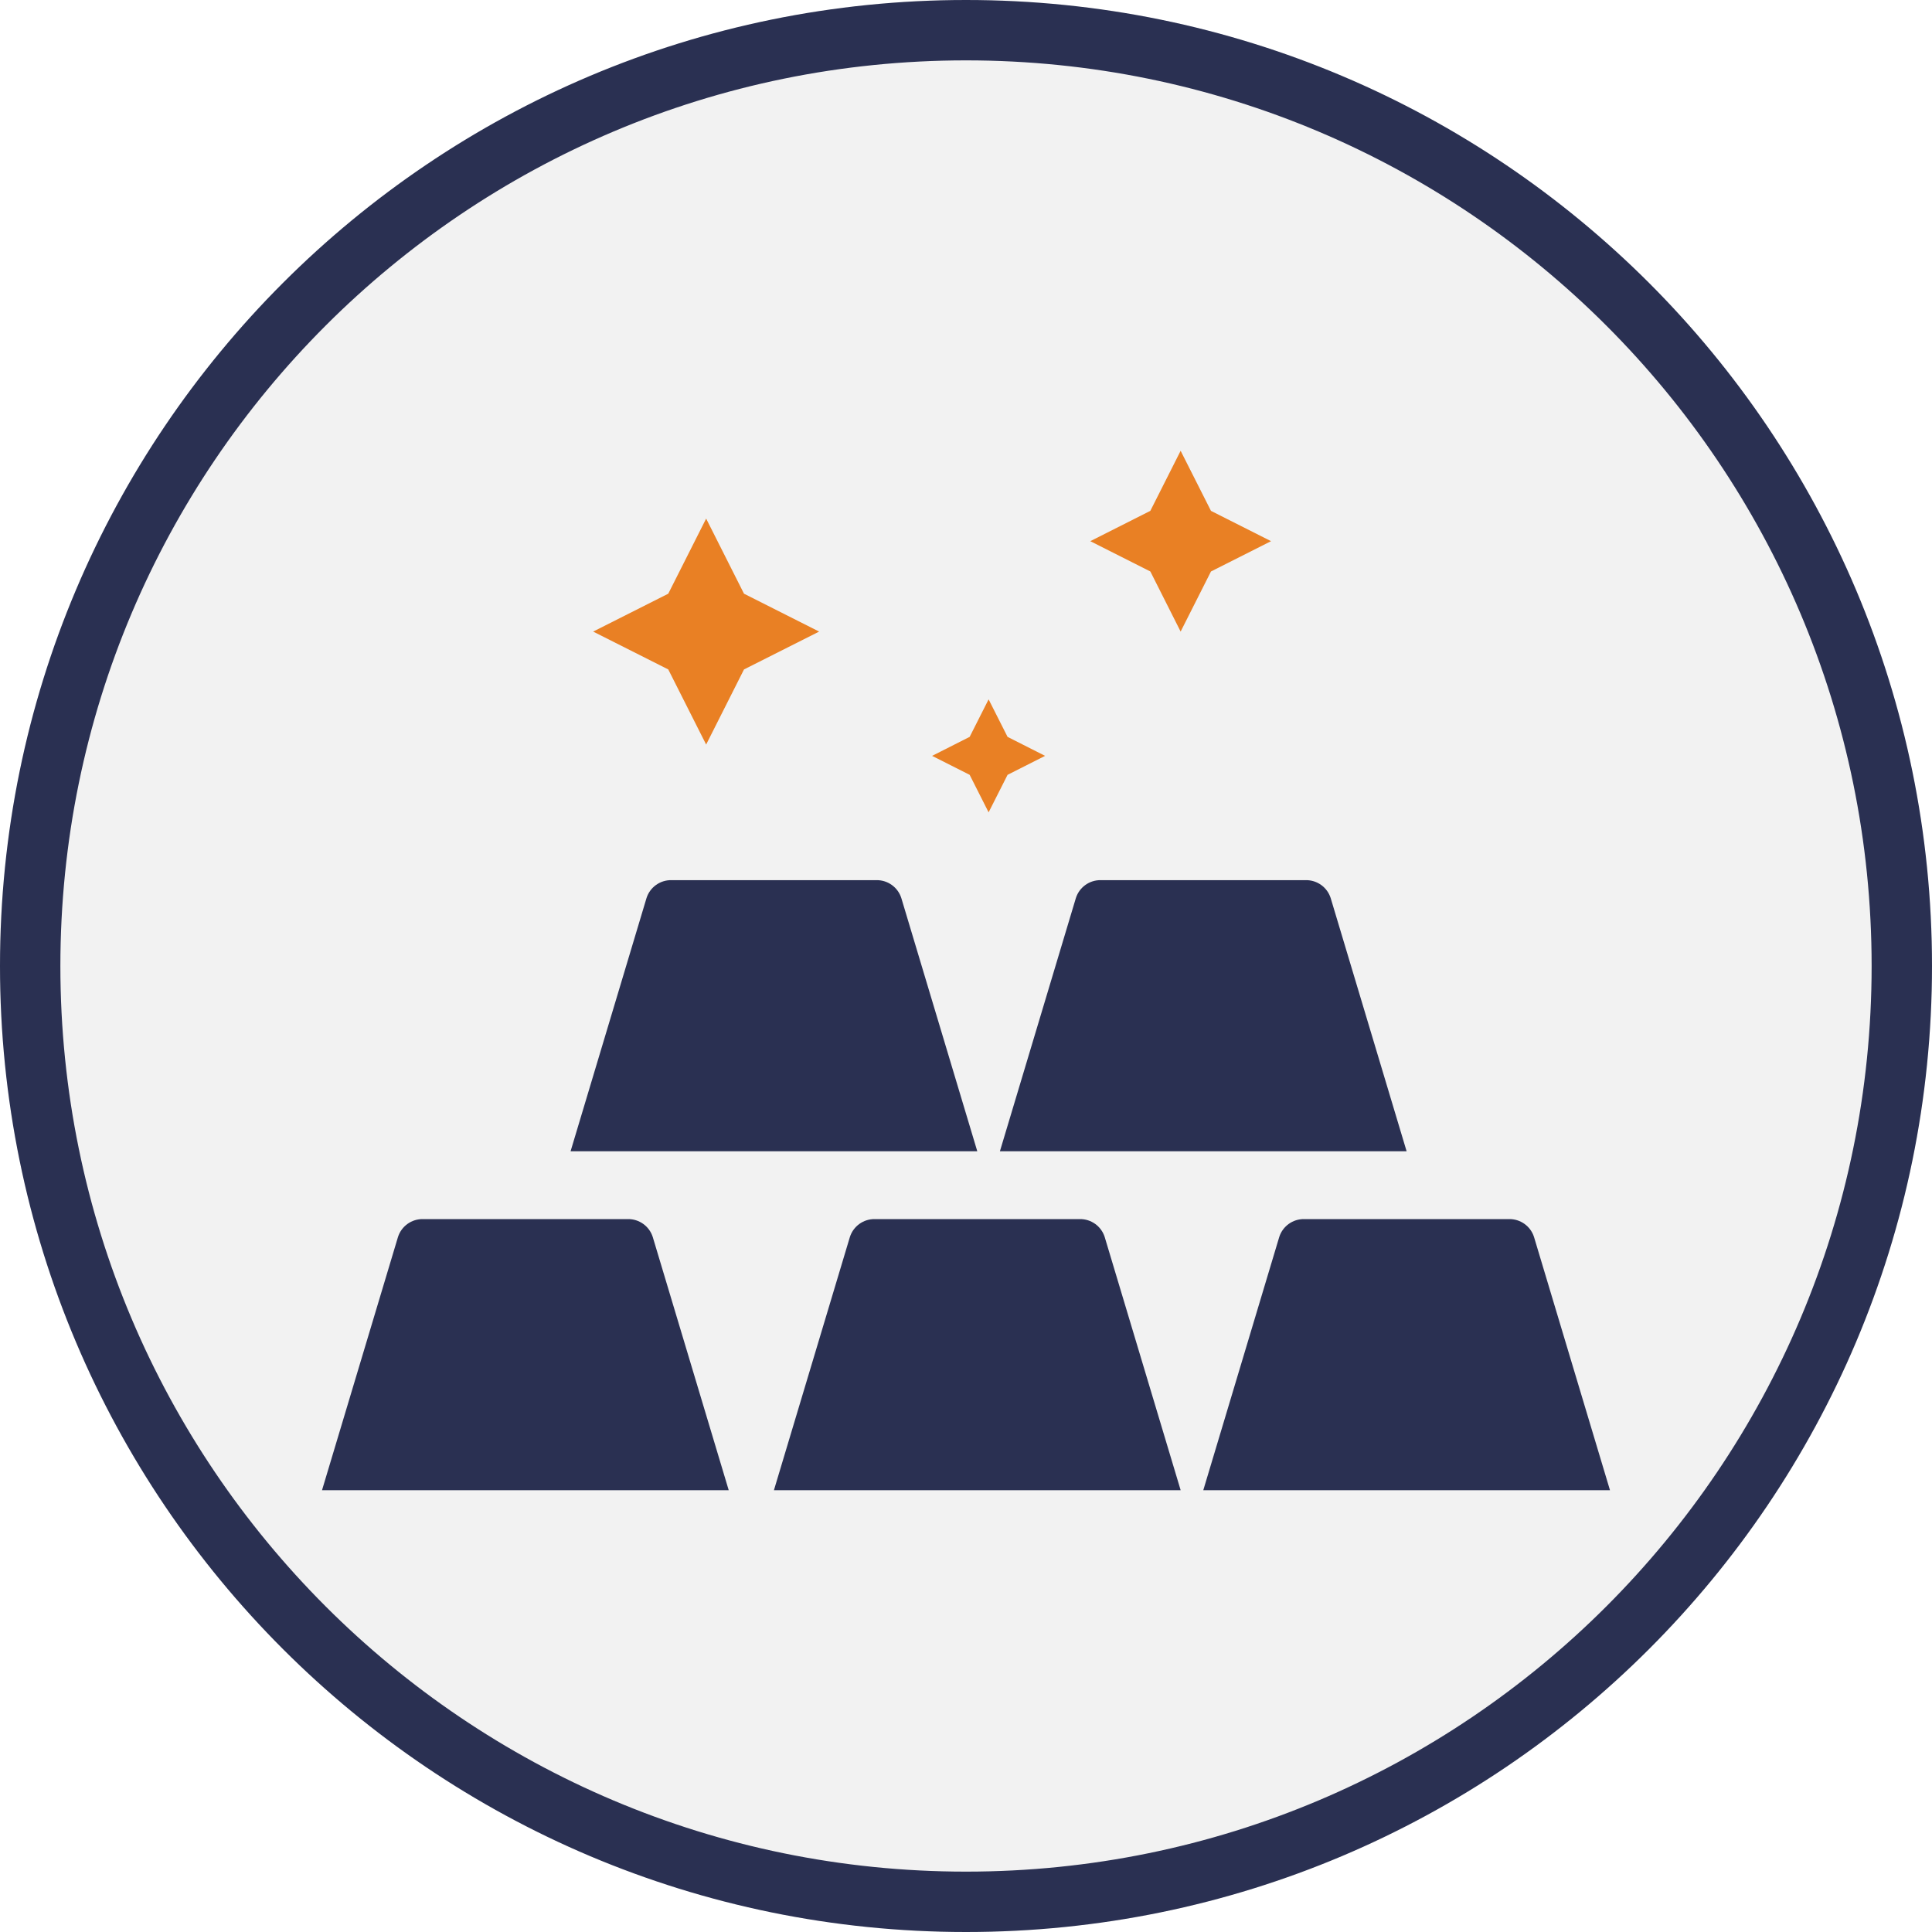
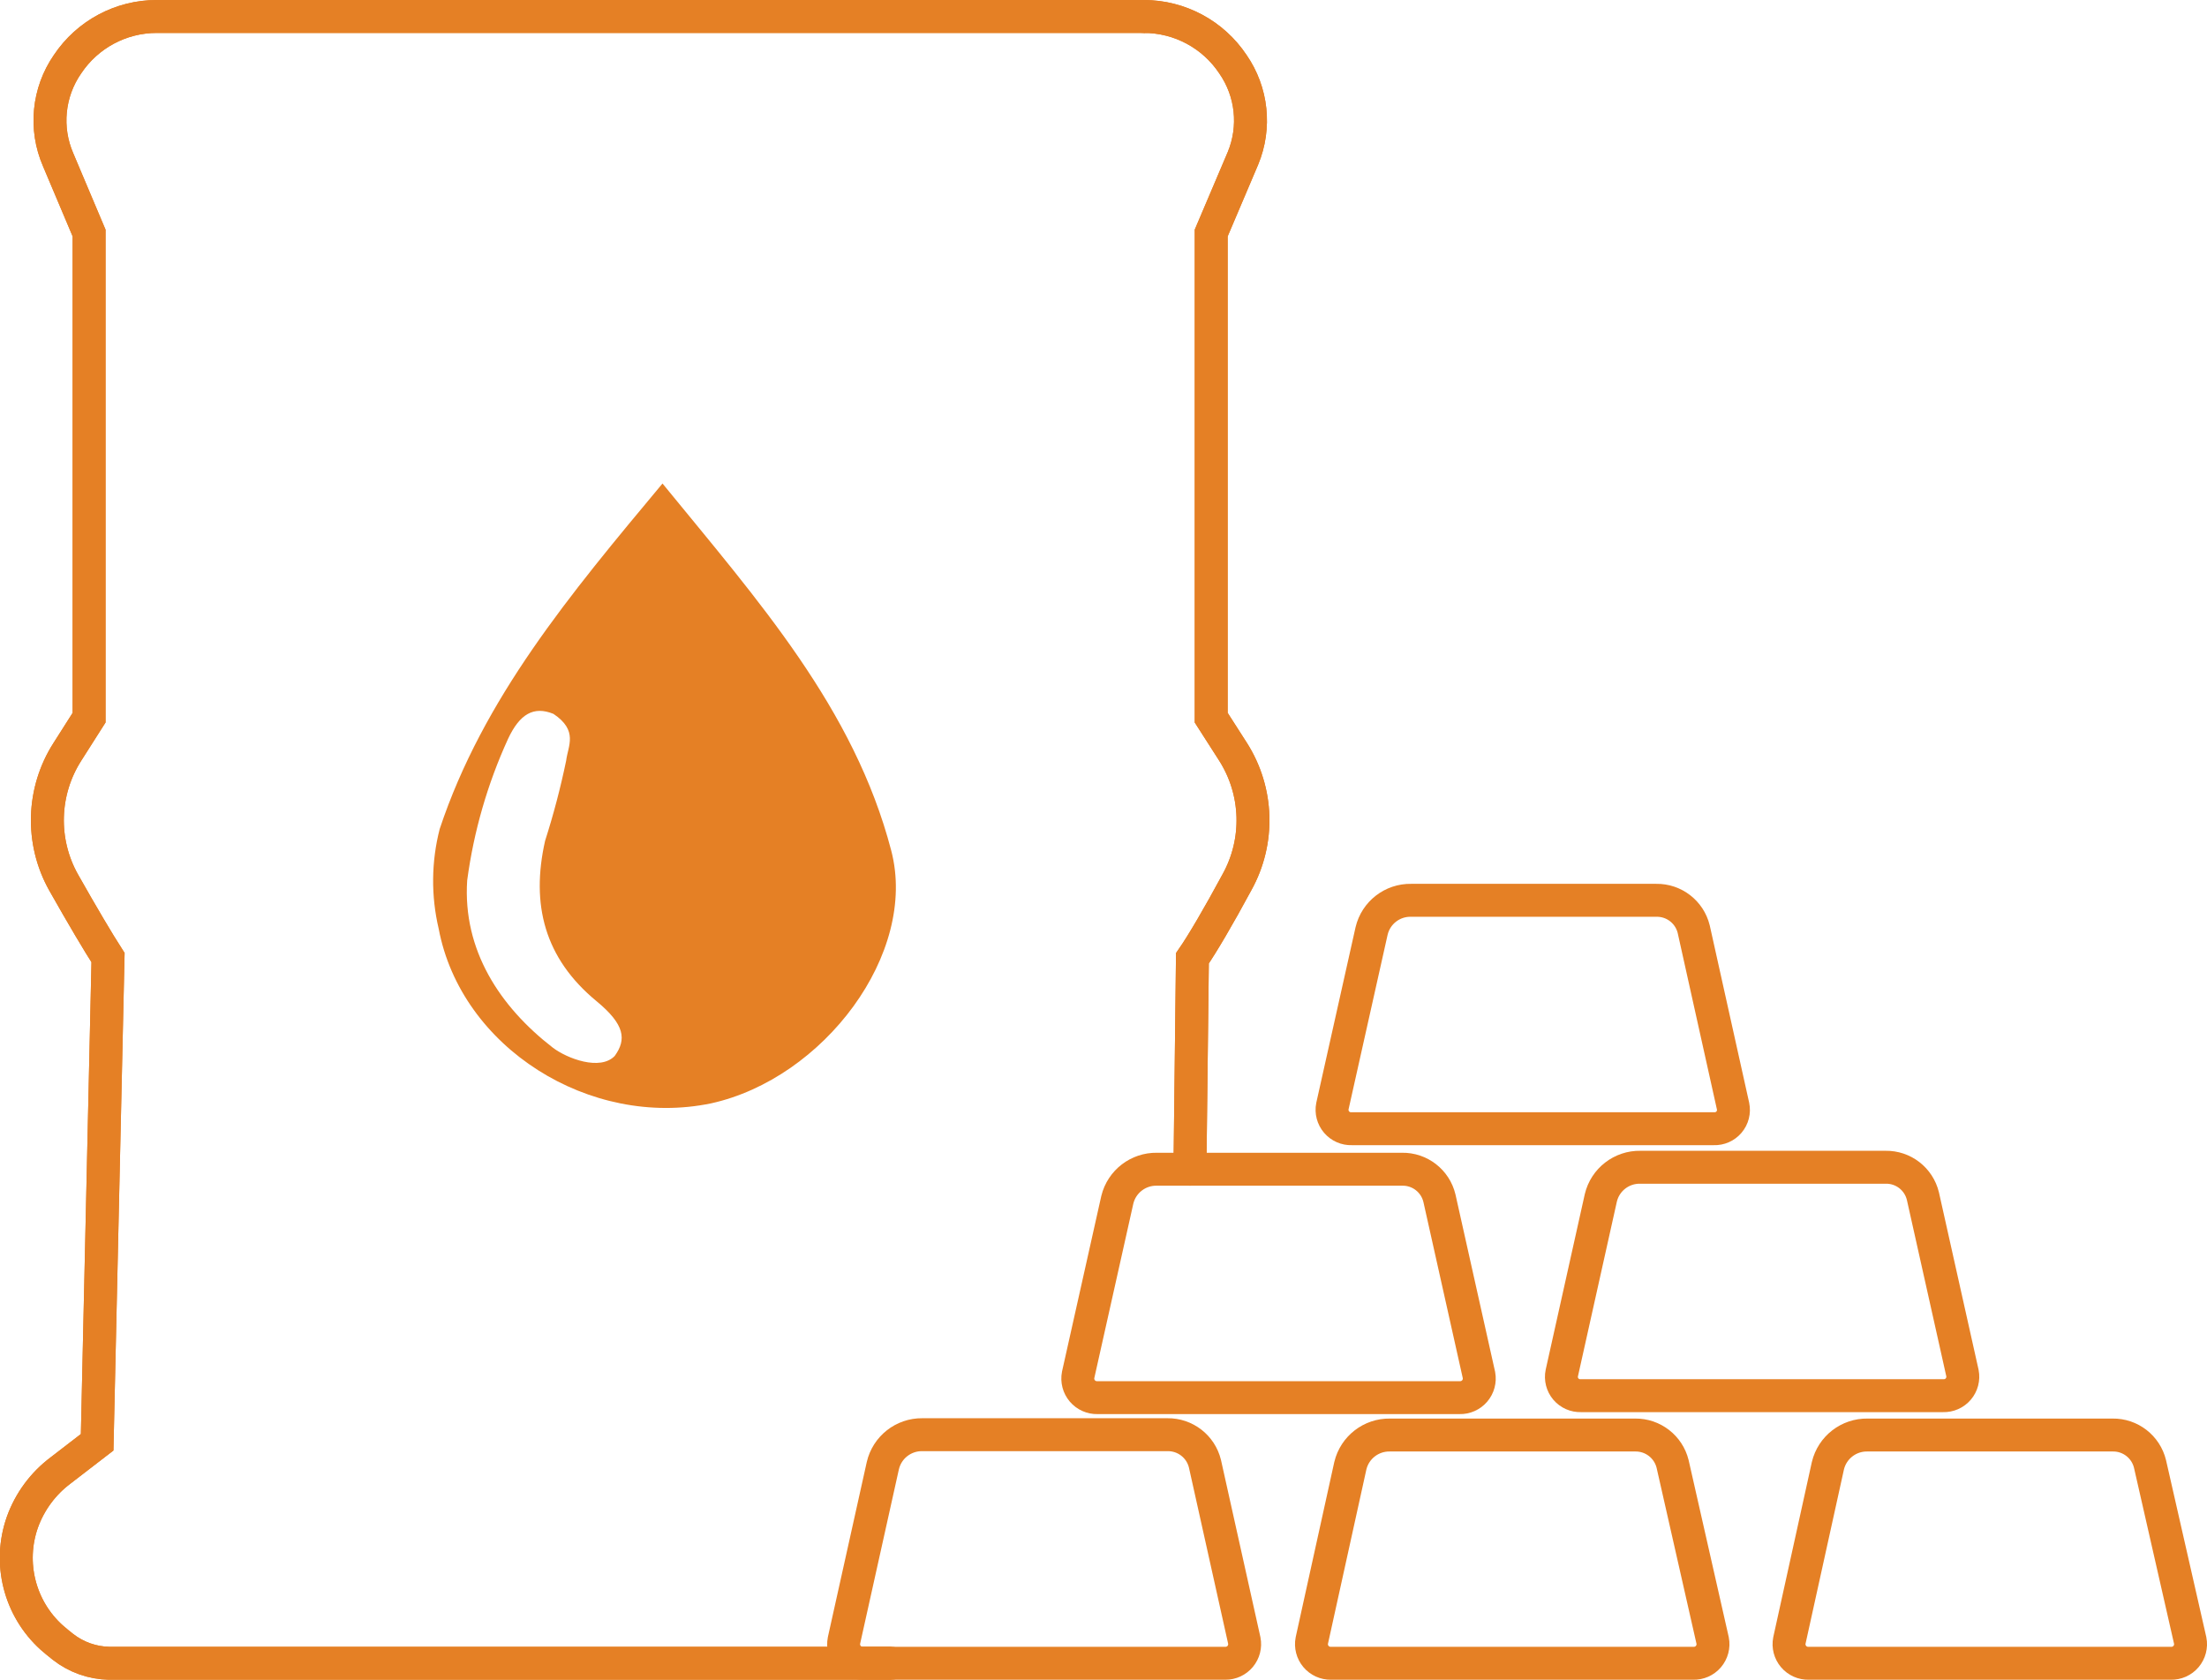
- <svg xmlns="http://www.w3.org/2000/svg" xmlns:xlink="http://www.w3.org/1999/xlink" width="64" height="64" viewBox="0 0 64 64">
+ <svg xmlns="http://www.w3.org/2000/svg" height="102" viewBox="0 0 134.02 102">
  <defs>
-     <circle id="a" cx="32" cy="32" r="32" />
+     <style>.a2ca854c-0a77-4b82-9dfc-82a8c19c182e,.f8033c56-b648-46df-80c4-9c6095ed25fb{fill:none;stroke:#e58025;stroke-miterlimit:10;stroke-width:2px}.f8033c56-b648-46df-80c4-9c6095ed25fb{stroke-linecap:round}</style>
  </defs>
-   <g fill="none" fill-rule="evenodd">
-     <use fill="#F2F2F2" xlink:href="#a" />
-     <circle cx="32" cy="32" r="31" stroke="#2A3052" stroke-width="2" />
-     <g fill-rule="nonzero">
-       <path fill="#2A3052" d="M20.799 40.384h-6.79a.852.852 0 0 0-.825.592l-2.517 8.39H24.14l-2.517-8.39a.852.852 0 0 0-.824-.592zm9.058-10.636a.852.852 0 0 0-.824-.592h-6.79a.852.852 0 0 0-.826.592l-2.516 8.39h13.473l-2.517-8.39zm16.739 8.39l-2.516-8.39a.852.852 0 0 0-.825-.592h-6.79a.852.852 0 0 0-.825.592l-2.517 8.39h13.473zM35.77 40.384h-6.791a.852.852 0 0 0-.825.592l-2.517 8.39h13.474l-2.517-8.39a.852.852 0 0 0-.824-.592zm15.046.592a.852.852 0 0 0-.824-.592h-6.79a.852.852 0 0 0-.825.592l-2.517 8.39h13.473l-2.517-8.39z" />
-       <path fill="#E98024" d="M23.392 24.664l1.254-2.488 2.489-1.254-2.489-1.255-1.254-2.488-1.255 2.488-2.488 1.255 2.488 1.254zm9.357 2.246l.628-1.243 1.243-.628-1.243-.629-.628-1.243-.628 1.243-1.244.629 1.244.628zm6.361-5.988l1.005-1.991 1.99-1.004-1.99-1.004-1.005-1.99-1.004 1.99-1.989 1.004 1.99 1.004z" />
+   <g id="a4127aad-0599-4359-8b8f-7235ade18f29" data-name="Layer 2">
+     <g id="b4edd701-9a36-4ce7-b595-5c5f90d92bf8" data-name="Layer 1">
+       <path d="M40.23 29.36C46.05 36.49 51.86 43 54.12 51.65 55.76 57.91 50 65.5 43.18 67 35.82 68.53 28 63.61 26.64 56.4a12.66 12.66 0 0 1 .06-6.06c2.64-7.93 7.89-14.22 13.53-20.98zm-11.86 24.1c-.28 4.25 2 7.68 5.19 10.15.87.67 2.89 1.43 3.77.51.72-1 .62-1.9-1.1-3.32-3.17-2.61-4-5.88-3.13-9.74a47.88 47.88 0 0 0 1.28-4.87c.11-.9.75-1.82-.77-2.84-1.2-.49-2.05 0-2.76 1.52a30.35 30.35 0 0 0-2.48 8.59z" fill="#e58025" />
+       <path class="a2ca854c-0a77-4b82-9dfc-82a8c19c182e" d="M54.12 101H6.63a4.69 4.69 0 0 1-2.81-1q-.31-.24-.69-.57a6.52 6.52 0 0 1-1.77-7 6.81 6.81 0 0 1 2.32-3.14l2.22-1.71.66-29.43C6 57.28 5 55.6 3.86 53.58a7.72 7.72 0 0 1 .24-7.94l1.31-2.06V14.15L3.53 9.7a6 6 0 0 1 .57-5.8A6.51 6.51 0 0 1 9.52 1h60" />
+       <path class="a2ca854c-0a77-4b82-9dfc-82a8c19c182e" d="M69.46 1a6.5 6.5 0 0 1 5.41 2.9 6 6 0 0 1 .61 5.71l-1.93 4.54v29.43l1.32 2.06a7.75 7.75 0 0 1 .24 7.94c-1.11 2.06-2.11 3.76-2.7 4.61L72.26 71" />
+       <path class="f8033c56-b648-46df-80c4-9c6095ed25fb" d="M54.12 101H6.63a4.69 4.69 0 0 1-2.81-1q-.31-.24-.69-.57a6.52 6.52 0 0 1-1.77-7 6.81 6.81 0 0 1 2.32-3.14l2.22-1.71.66-29.43C6 57.28 5 55.6 3.86 53.58a7.72 7.72 0 0 1 .24-7.94l1.31-2.06V14.15L3.53 9.7a6 6 0 0 1 .57-5.8A6.51 6.51 0 0 1 9.52 1h60" />
+       <path class="f8033c56-b648-46df-80c4-9c6095ed25fb" d="M69.46 1a6.5 6.5 0 0 1 5.41 2.9 6 6 0 0 1 .61 5.71l-1.93 4.54v29.43l1.32 2.06a7.75 7.75 0 0 1 .24 7.94c-1.11 2.06-2.11 3.76-2.7 4.61L72.26 71M104.08 68.54h-22a1.15 1.15 0 0 1-1.17-1.37l2.38-10.64a2.42 2.42 0 0 1 2.4-1.86h14.89a2.3 2.3 0 0 1 2.27 1.75l2.39 10.75a1.14 1.14 0 0 1-1.16 1.37zM118 84.75H96a1.14 1.14 0 0 1-1.16-1.37l2.37-10.64a2.42 2.42 0 0 1 2.4-1.86h14.89a2.29 2.29 0 0 1 2.27 1.76l2.4 10.74a1.15 1.15 0 0 1-1.17 1.37zM74.41 101h-22a1.16 1.16 0 0 1-1.16-1.38L53.61 89A2.43 2.43 0 0 1 56 87.12h14.9a2.31 2.31 0 0 1 2.27 1.76l2.39 10.74a1.16 1.16 0 0 1-1.15 1.38z" />
+       <path class="f8033c56-b648-46df-80c4-9c6095ed25fb" d="M88.64 84.87h-22a1.16 1.16 0 0 1-1.17-1.38l2.38-10.64a2.43 2.43 0 0 1 2.4-1.85h14.89a2.29 2.29 0 0 1 2.27 1.76l2.4 10.74a1.16 1.16 0 0 1-1.17 1.37zM102.82 101h-22a1.16 1.16 0 0 1-1.16-1.38L82 89a2.43 2.43 0 0 1 2.4-1.86h14.9a2.31 2.31 0 0 1 2.27 1.76L104 99.62a1.16 1.16 0 0 1-1.18 1.38zM131.83 101h-22a1.16 1.16 0 0 1-1.17-1.38L111 89a2.43 2.43 0 0 1 2.4-1.86h14.89a2.3 2.3 0 0 1 2.27 1.76L133 99.62a1.16 1.16 0 0 1-1.17 1.38z" />
    </g>
  </g>
</svg>
